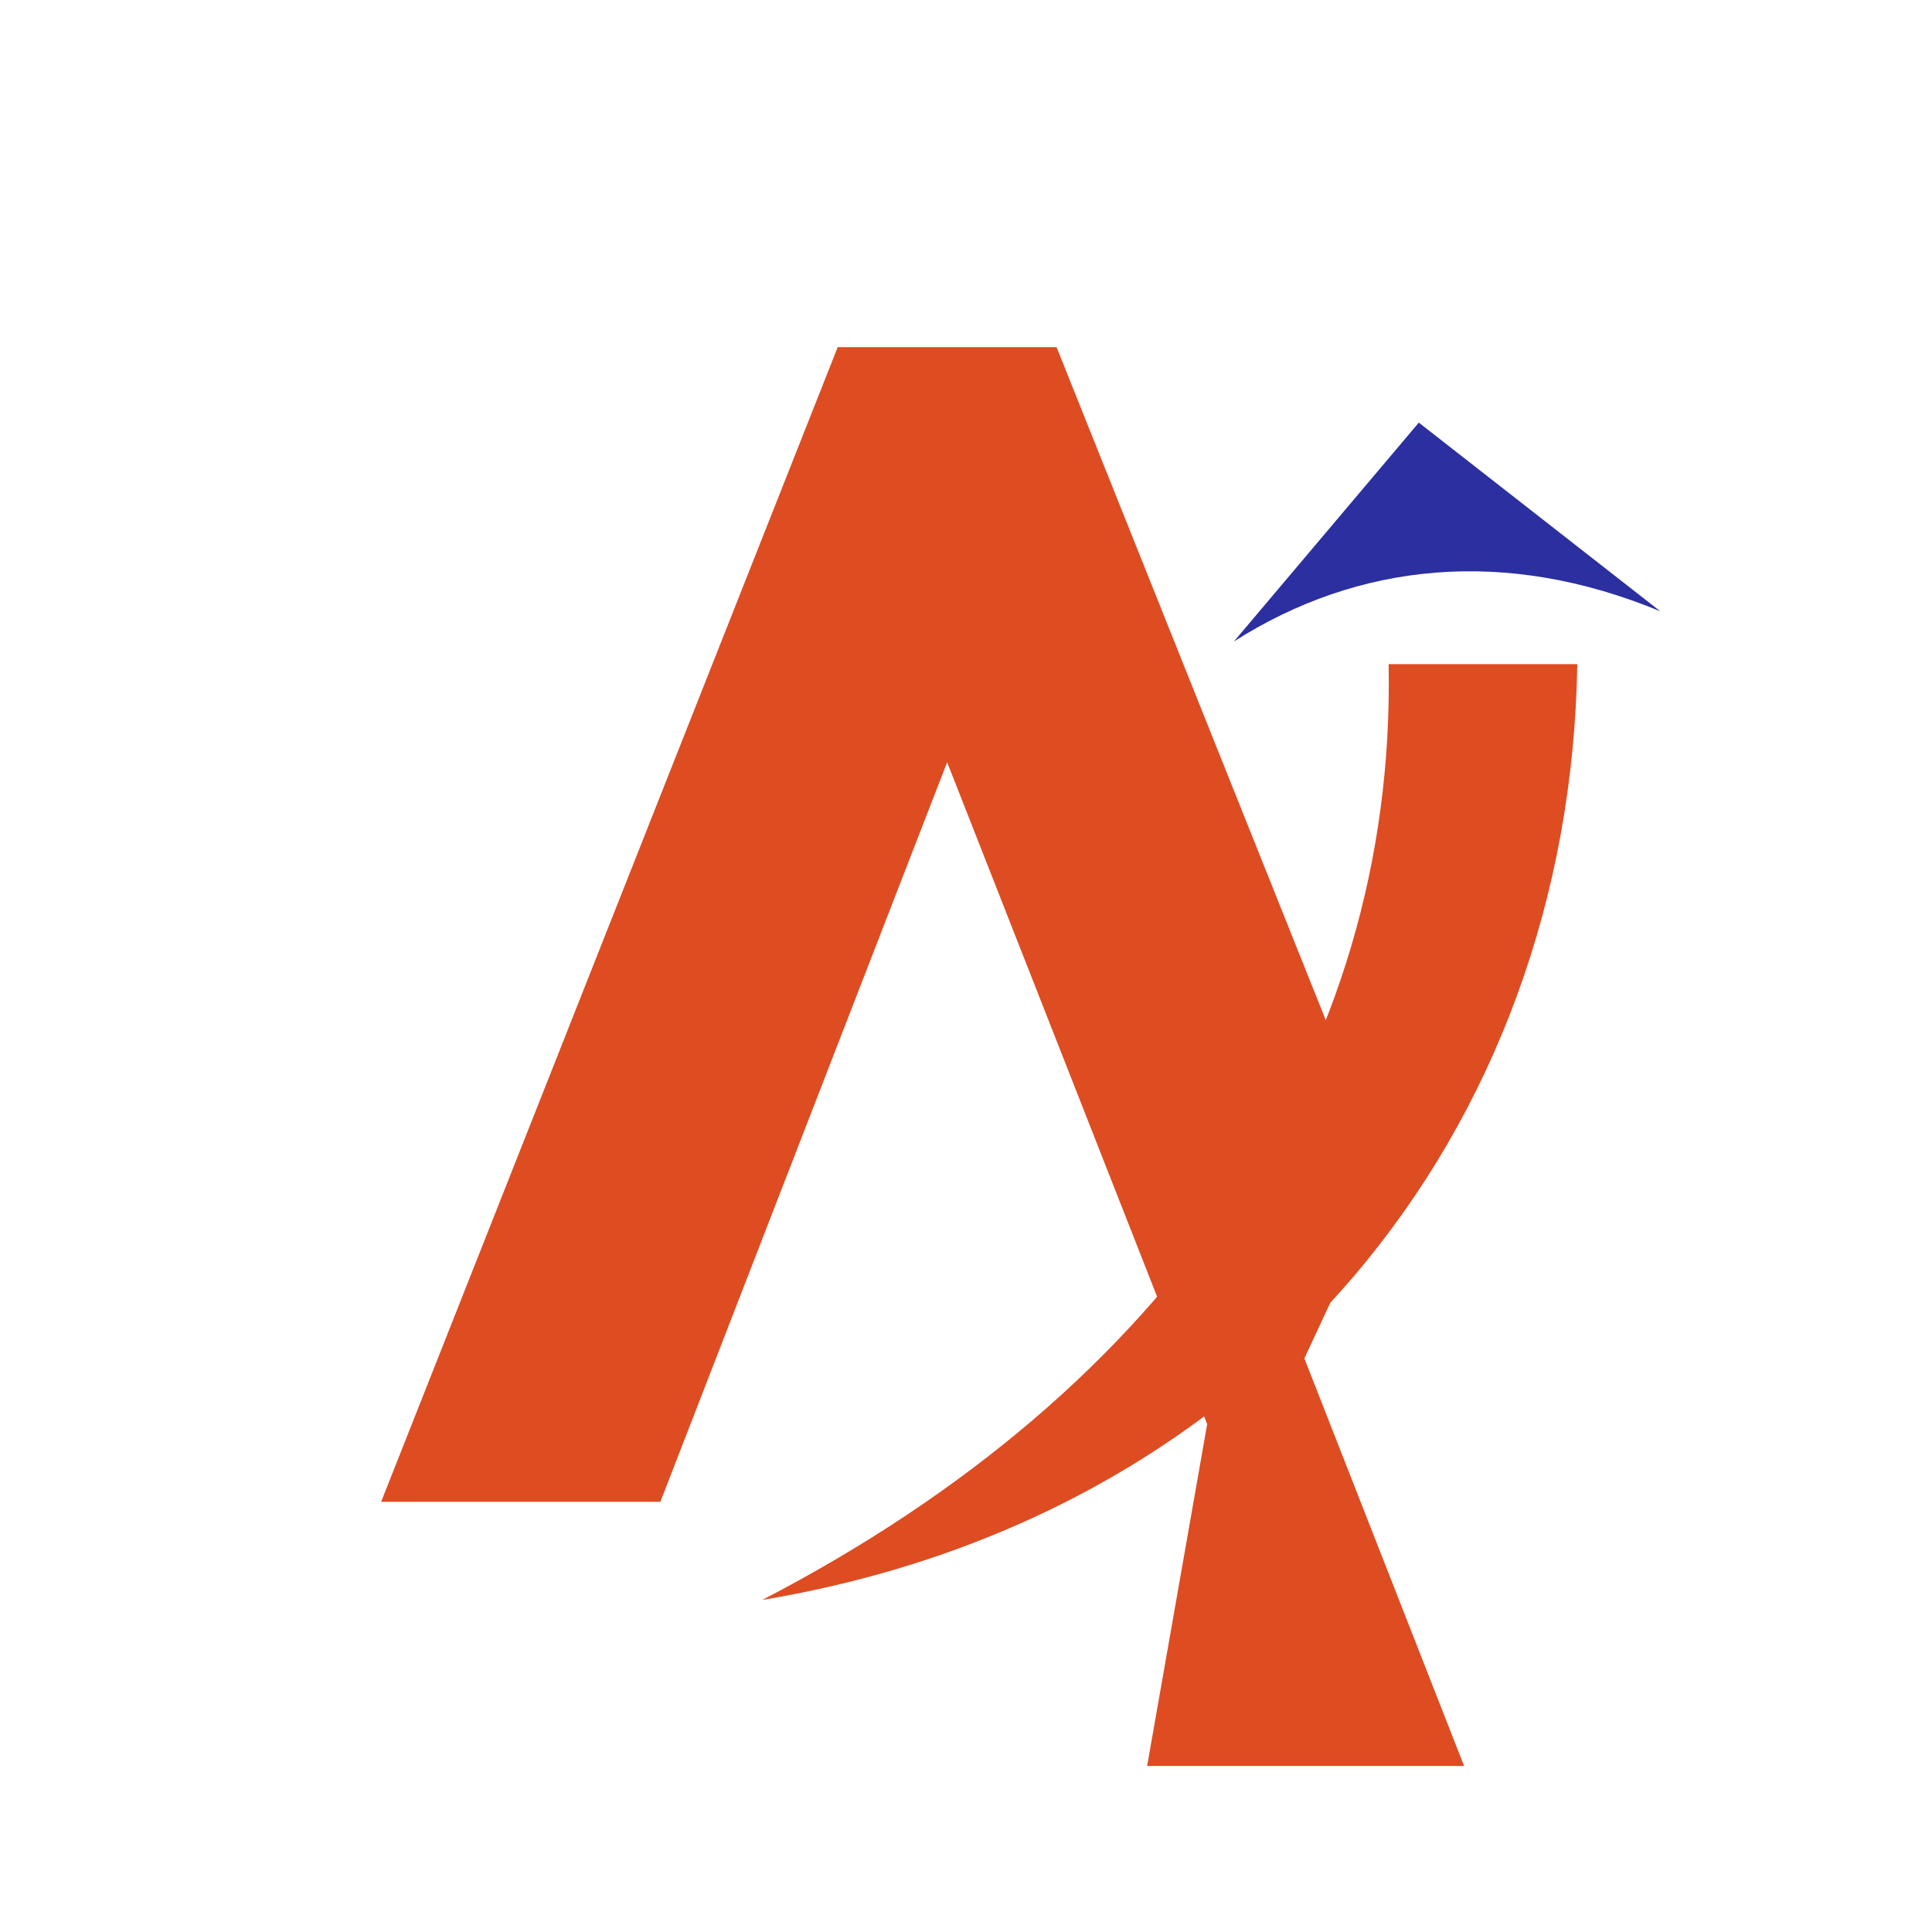
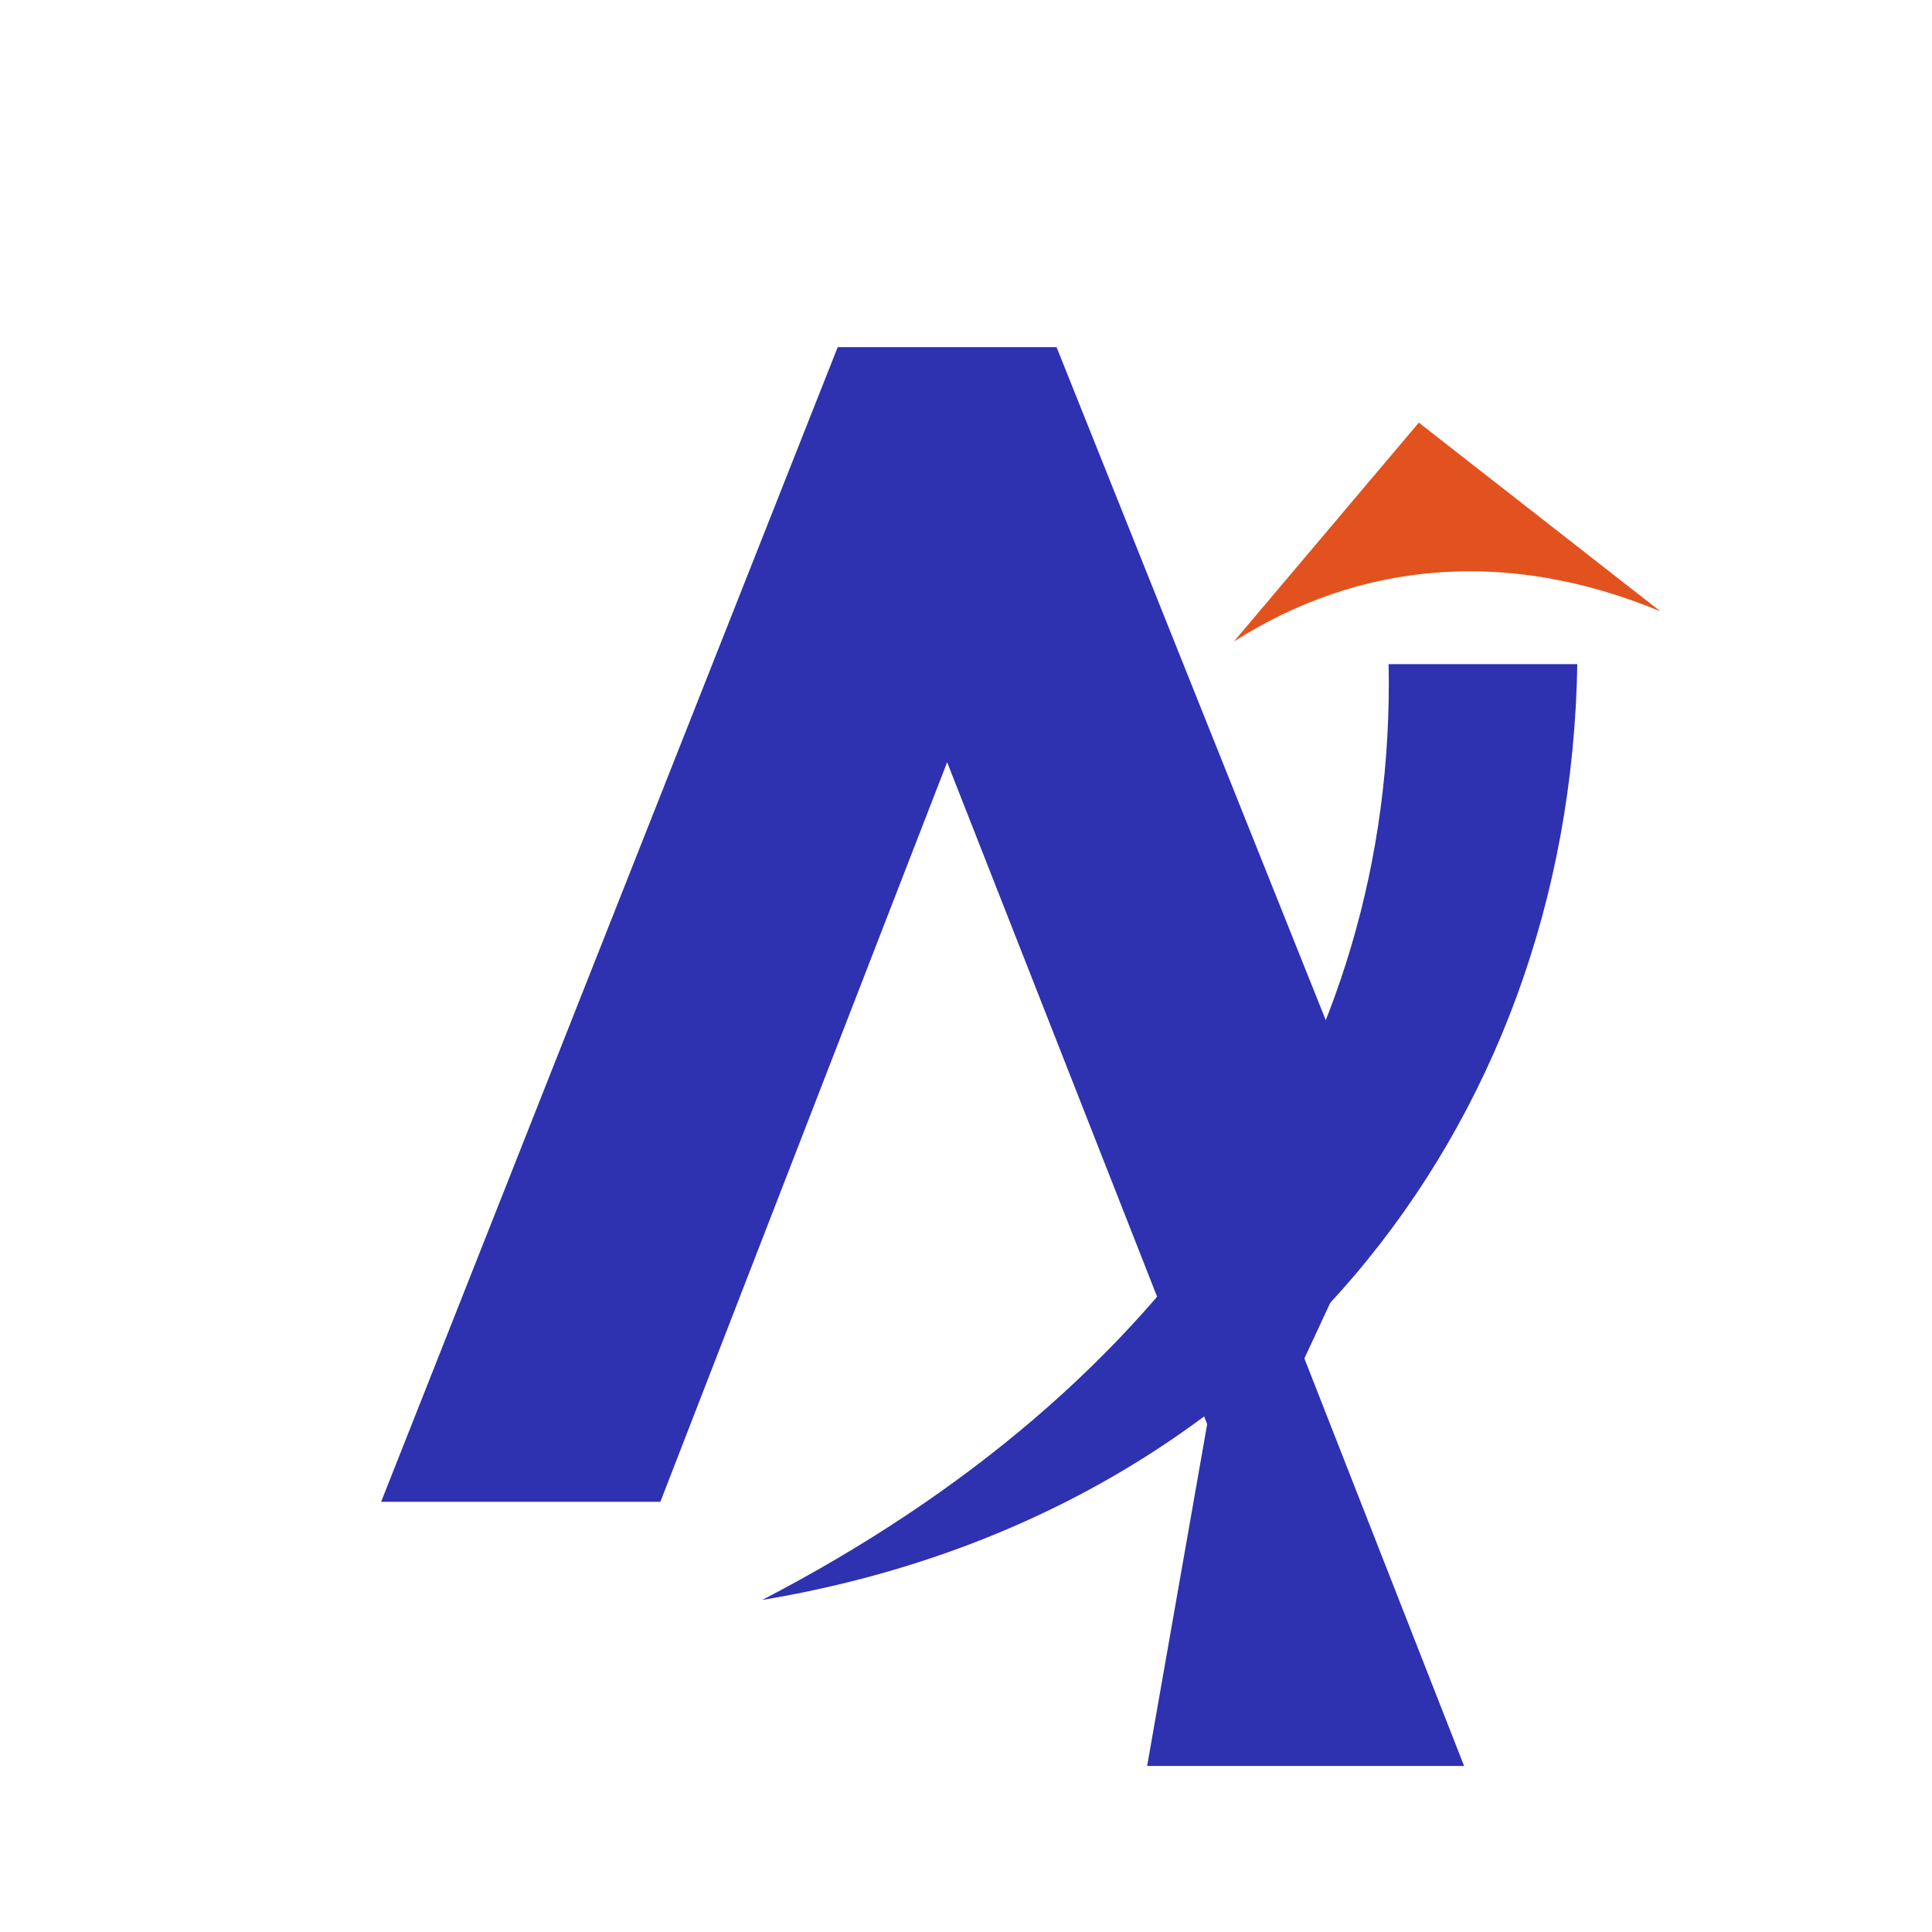
<svg xmlns="http://www.w3.org/2000/svg" viewBox="0 0 512 512" role="img" aria-label="Ápice">
-   <g fill="#DE4C22">
+   <g fill="#2E31B0">
    <path d="M222 92h58l88 220-40 86-77-196-76 196h-74z" />
    <path d="M330 320l58 148h-84z" />
    <path d="M368 176c2 104-58 192-166 248 132-22 214-124 216-248z" />
  </g>
-   <path fill="#2B2FA0" d="M376 112l64 50c-41-17-80-13-113 8z" />
+   <path fill="#E2521E" d="M376 112l64 50c-41-17-80-13-113 8z" />
</svg>
